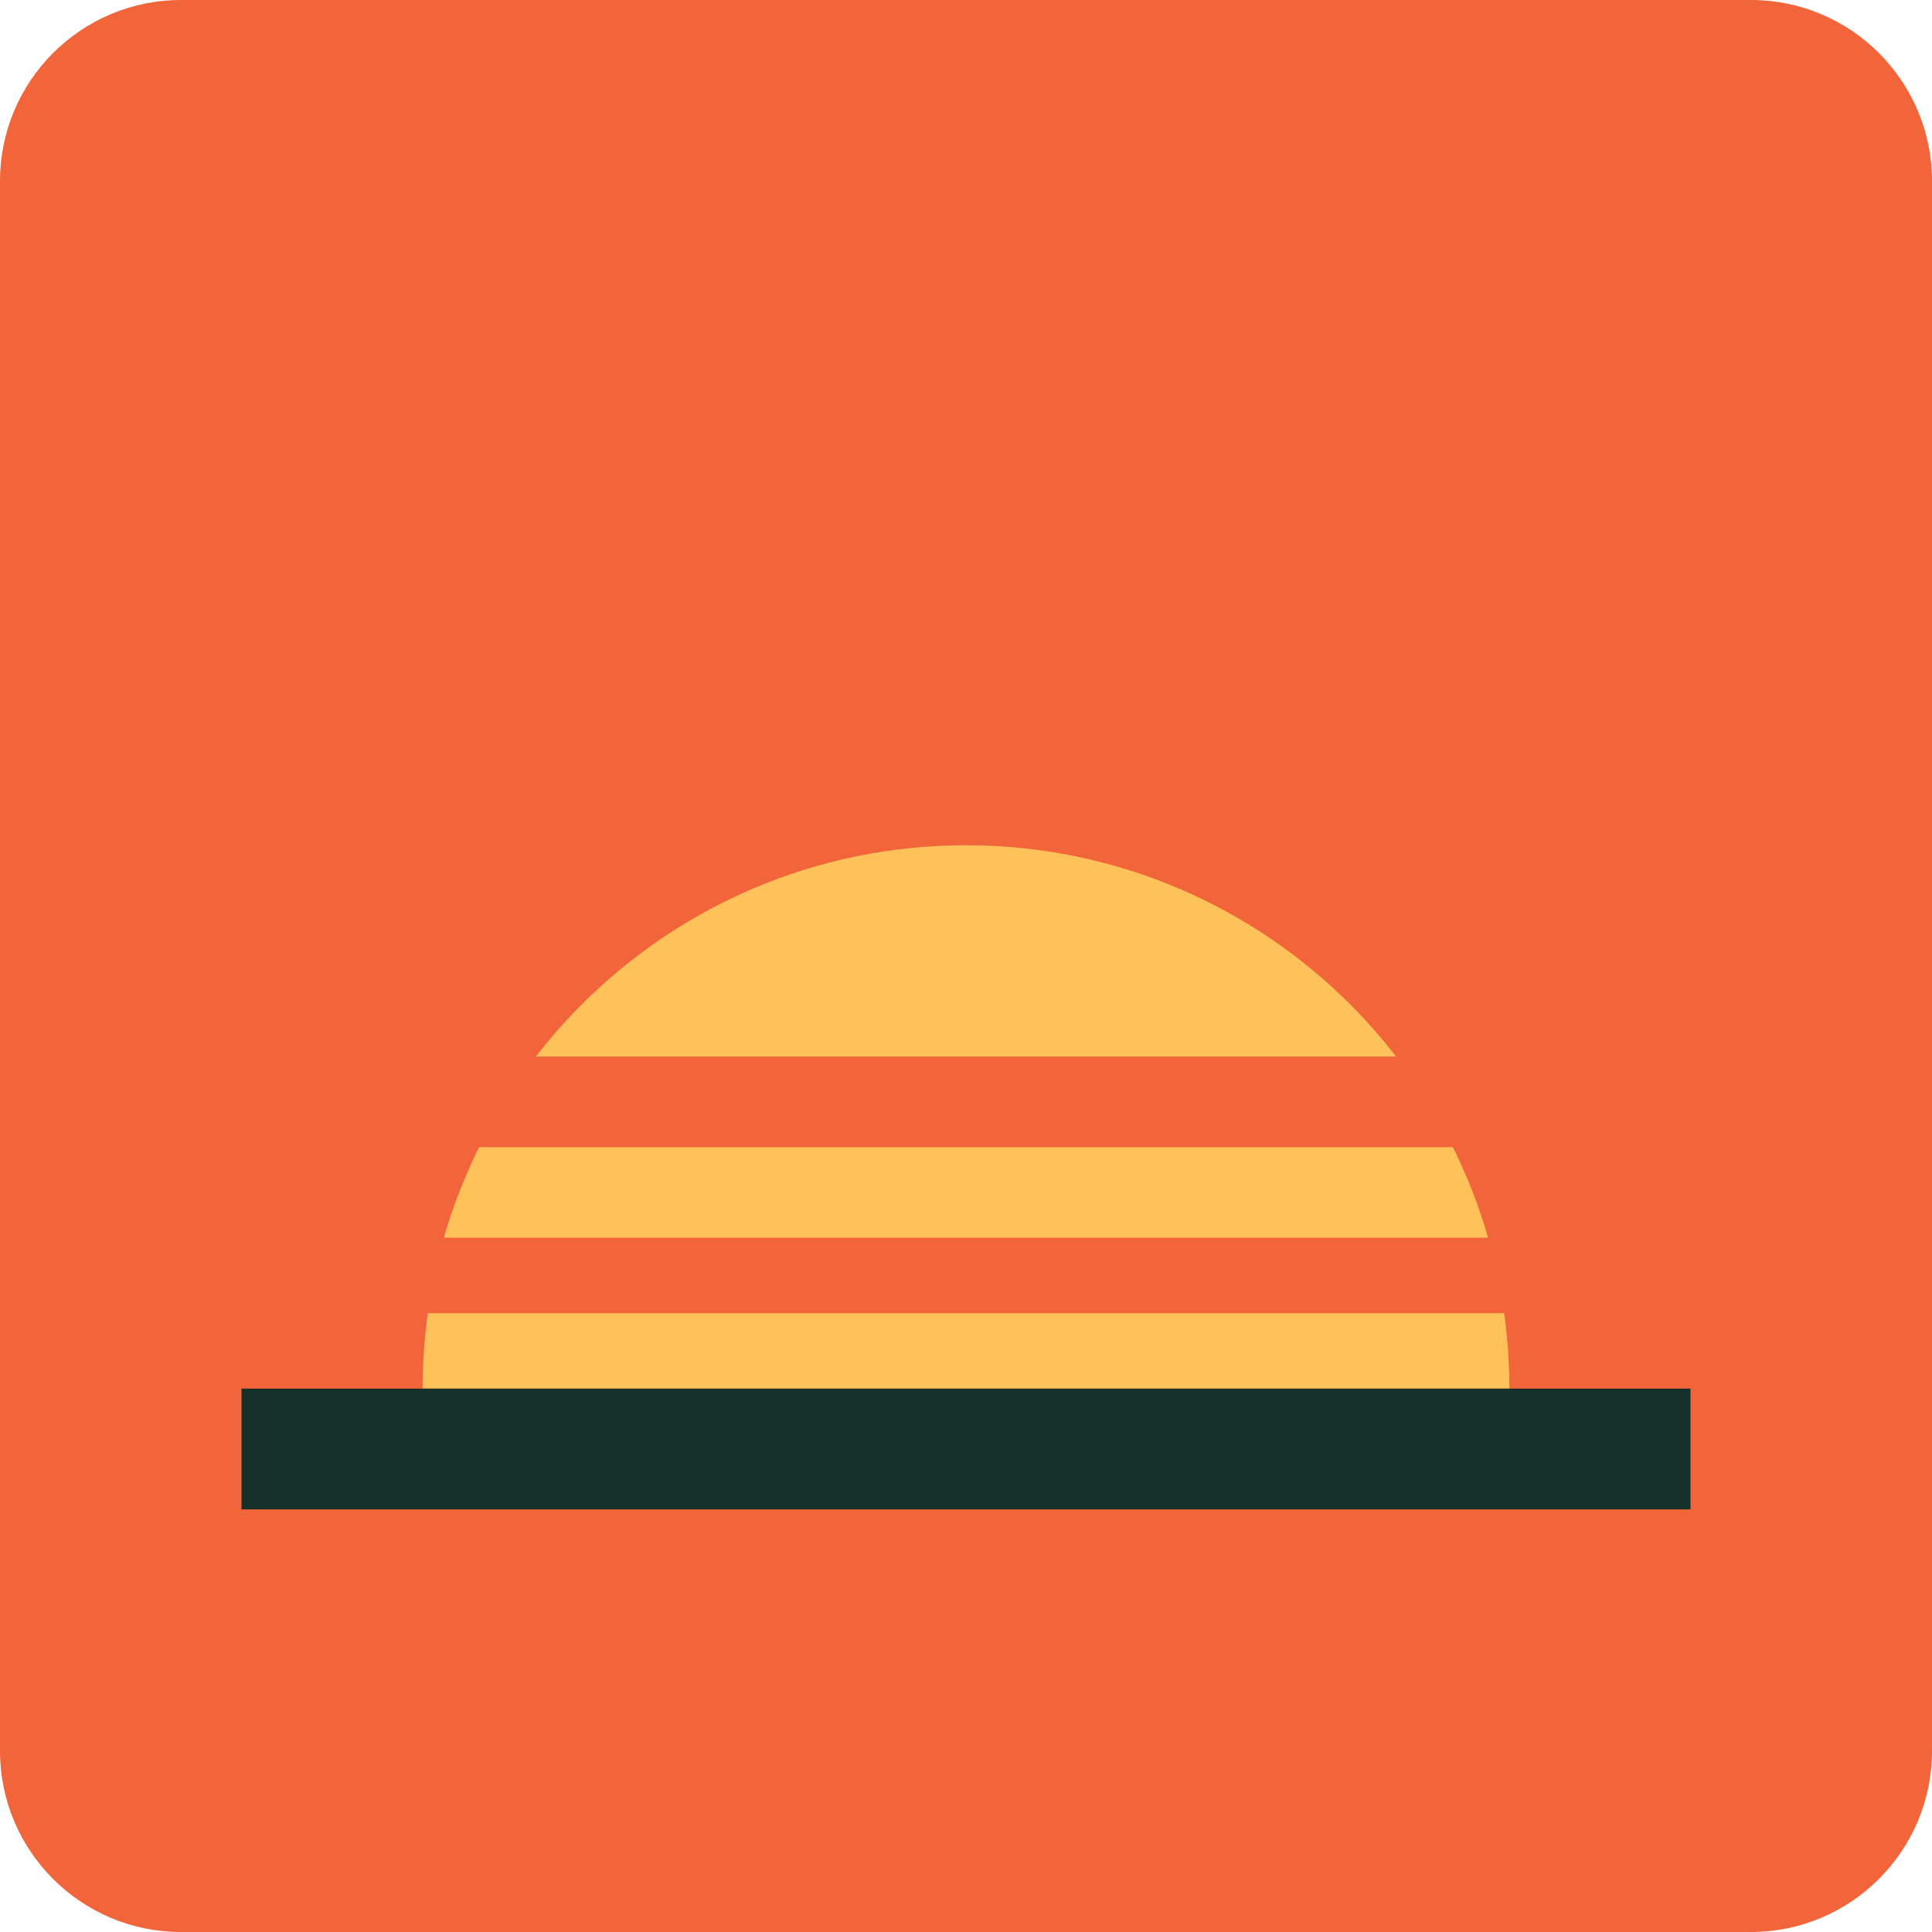
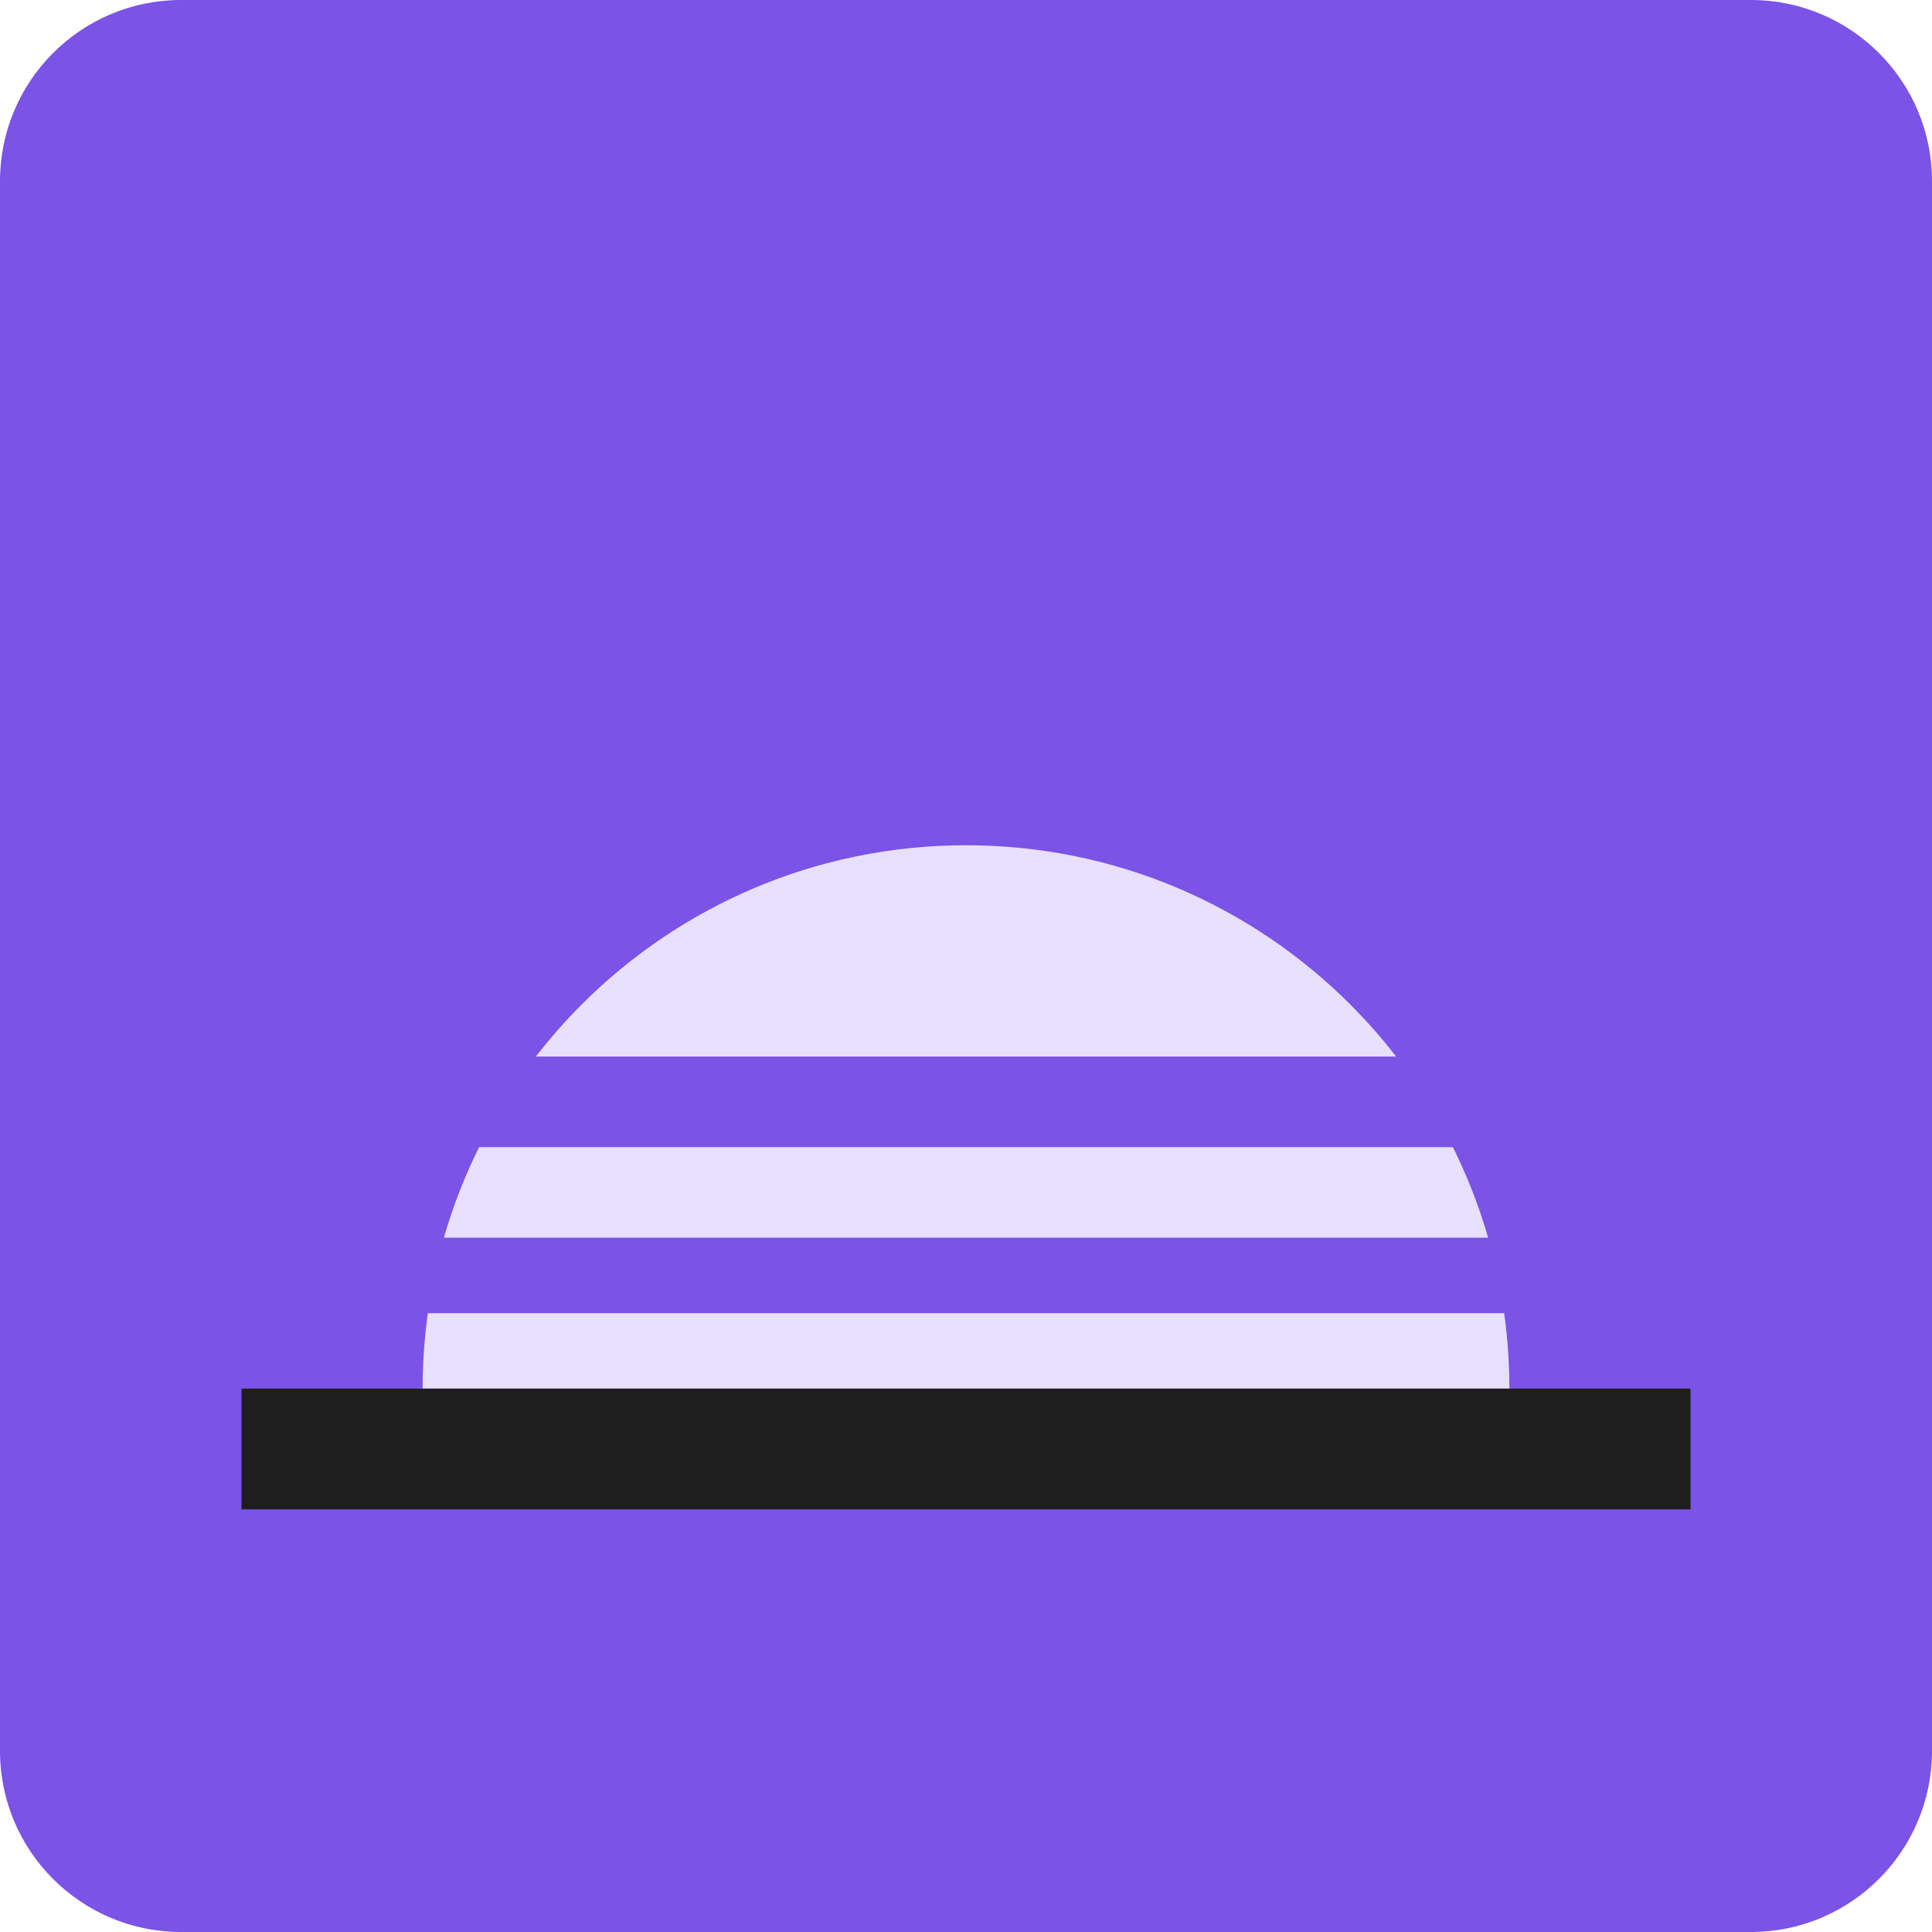
<svg xmlns="http://www.w3.org/2000/svg" viewBox="0 0 64 64">
-   <rect width="64" height="64" rx="6" fill="#F2643A" />
-   <path d="M14 46a18 18 0 0 1 36 0z" fill="#FFC15A" />
-   <rect x="10" y="35" width="44" height="3" fill="#F2643A" />
-   <rect x="10" y="41" width="44" height="2.5" fill="#F2643A" />
-   <rect x="8" y="46" width="48" height="4" fill="#16302A" />
+   <rect width="64" height="64" rx="6" fill="#7B53E6" />
+   <path d="M14 46a18 18 0 0 1 36 0z" fill="#E8E0FF" />
+   <rect x="10" y="35" width="44" height="3" fill="#7B53E6" />
+   <rect x="10" y="41" width="44" height="2.5" fill="#7B53E6" />
+   <rect x="8" y="46" width="48" height="4" fill="#1E1E1E" />
</svg>
